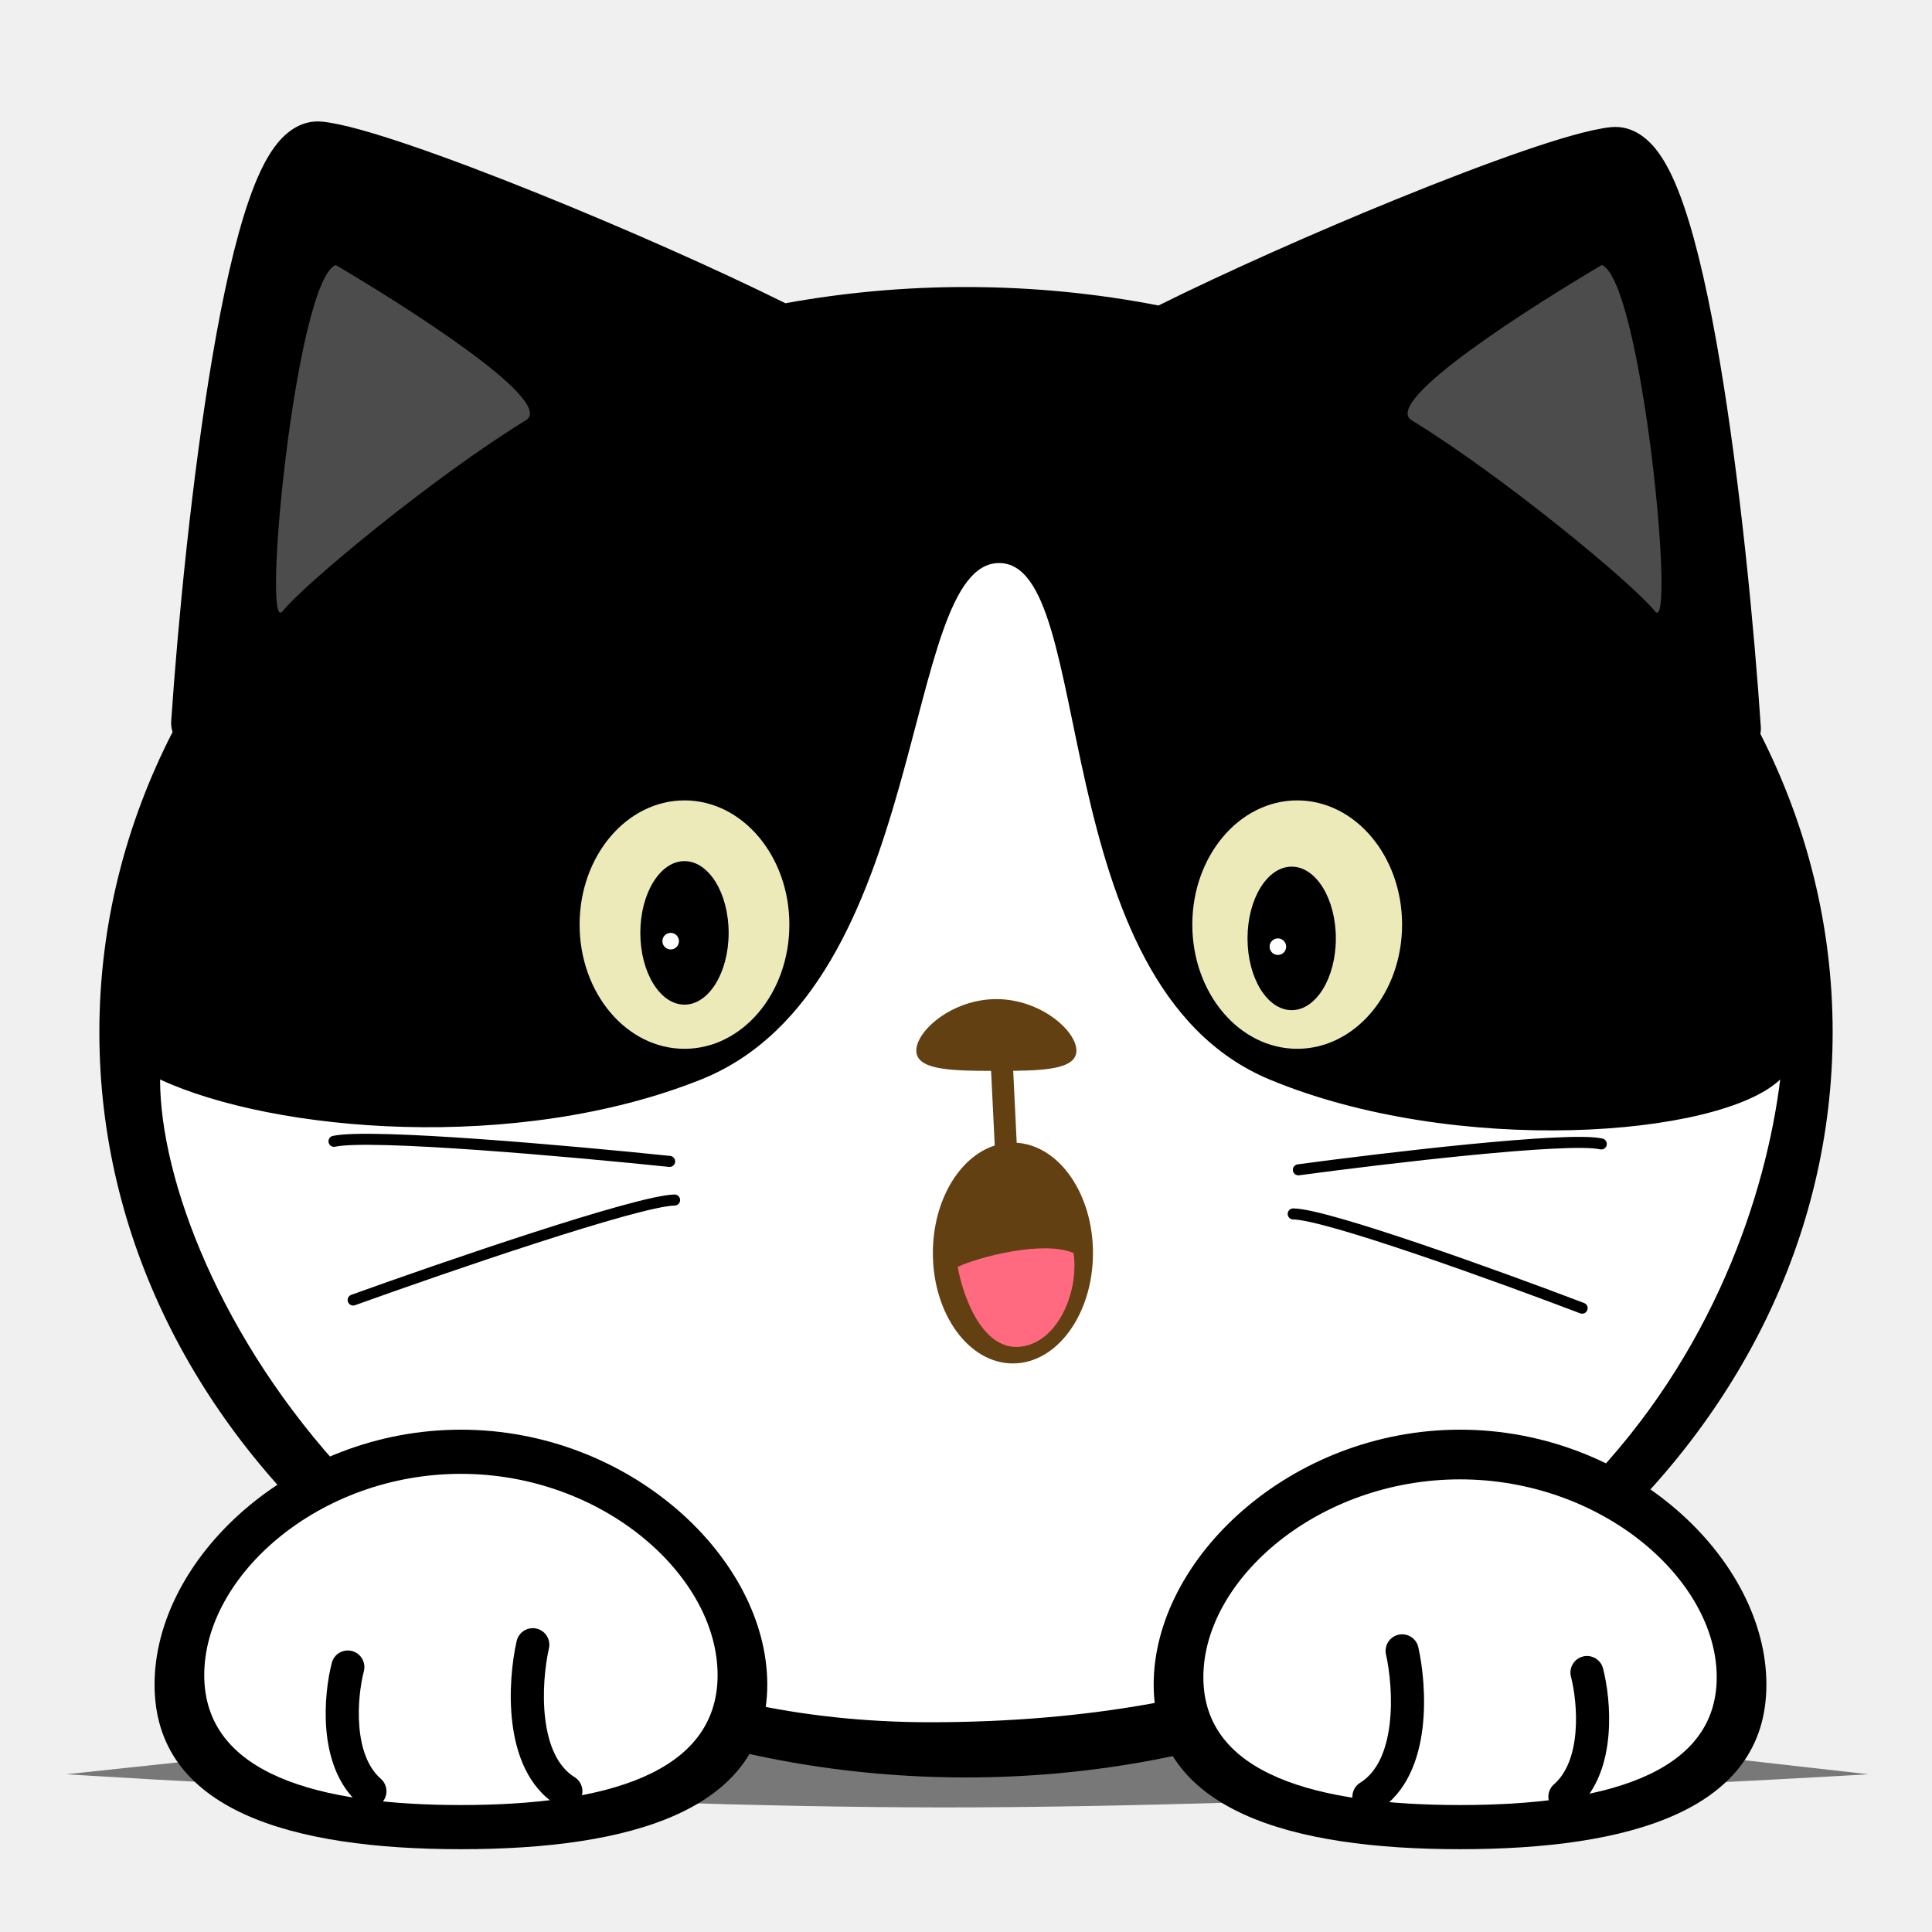
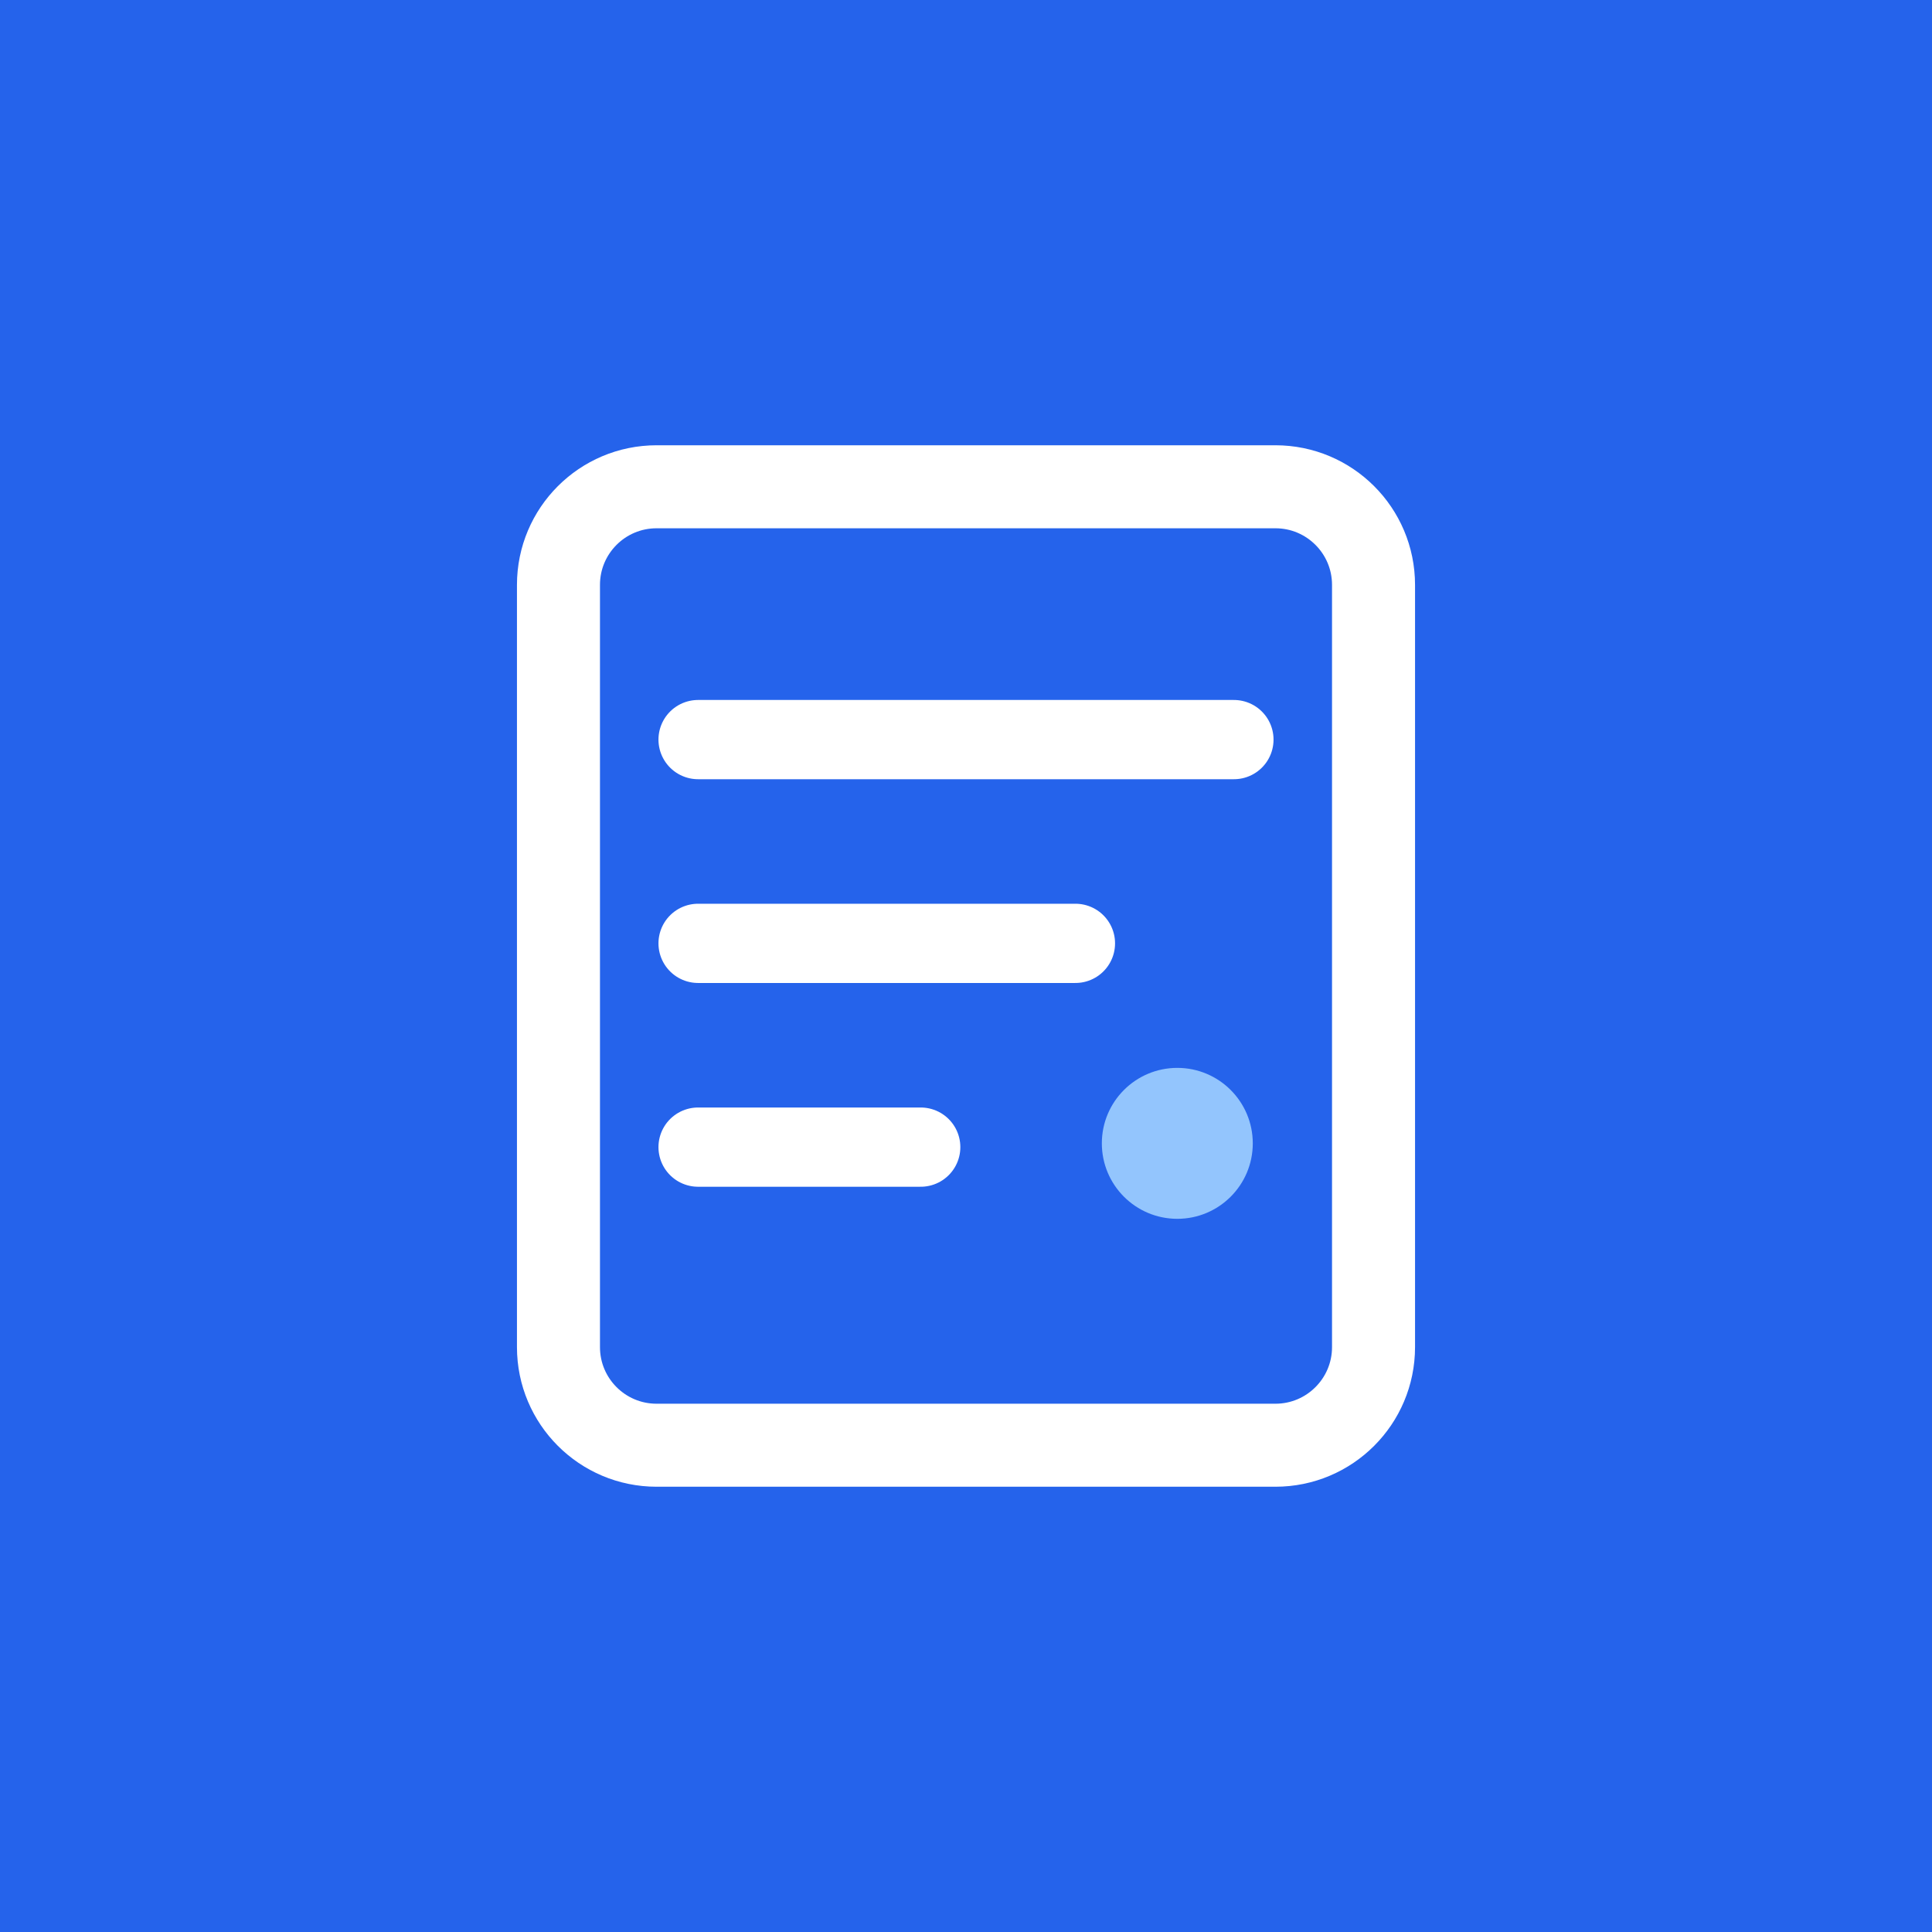
- <svg xmlns="http://www.w3.org/2000/svg" t="1781452494259" class="icon" viewBox="0 0 1024 1024" version="1.1" p-id="4846" width="200" height="200">
-   <path d="M237.919 918.765s156.769-7.835 260.953-8.789c115.759-1.059 300.164 8.789 300.164 8.789l191.318 21.633s-298.897 17.712-491.482 17.578C309.979 957.844 35.109 940.398 35.109 940.398l202.811-21.633z" fill="#000000" opacity=".5" p-id="4847" />
-   <path d="M145.212 78.283c4.769-6.606 13.321-15.108 25.784-13.789 10.495 1.112 27.391 6.039 46.651 12.604 19.766 6.738 43.476 15.729 68.313 25.755 44.696 18.04 93.561 39.638 130.323 57.871A533.735 533.735 0 0 1 512 152.137c35.065 0 69.211 3.379 102.023 9.778 35.989-17.856 82.727-38.655 125.595-56.118 24.611-10.026 48.105-19.017 67.692-25.761 19.076-6.562 35.843-11.498 46.273-12.613 12.499-1.337 21.024 7.267 25.72 13.839 5.117 7.159 9.371 16.829 13.04 27.443 7.423 21.481 13.804 50.937 19.21 82.97 10.854 64.307 18.233 141.804 21.718 193.536 0.085 1.287 0.003 2.548-0.231 3.76C957.671 437.391 971.337 490.876 971.337 547.109c0 218.135-205.651 394.971-459.337 394.971S52.663 765.244 52.663 547.109c0-56.618 13.853-110.454 38.807-159.138a14.585 14.585 0 0 1-0.737-5.693c3.517-51.735 10.963-129.238 21.919-193.551 5.456-32.037 11.899-61.499 19.395-82.985 3.704-10.62 7.999-20.296 13.166-27.458z" fill="#000000" p-id="4848" />
-   <path d="M177.889 140.434c34.175 20.141 117.333 72.198 100.838 82.306-48.889 29.965-117.543 86.885-128.936 101.236-11.393 14.351 6.834-174.478 28.099-183.542z m671.147 0c-34.175 20.141-117.333 72.198-100.838 82.306 48.889 29.965 117.543 86.885 128.936 101.236 11.393 14.351-6.834-174.478-28.099-183.542z" fill="#FFFFFF" opacity=".3" p-id="4849" />
-   <path d="M371.566 572.161c-97.716 39.076-226.348 27.911-286.72 0C84.846 678.227 213.595 912.823 492.983 912.823c339.084 0 435.583-219.709 450.56-340.661-32.291 30.702-172.351 40.896-270.629 0C552.173 521.921 582.217 298.423 529.554 298.423s-35.843 224.894-157.989 273.739z" fill="#FFFFFF" p-id="4850" />
-   <path d="M362.789 555.886c30.7 0 55.589-29.474 55.589-65.829s-24.889-65.829-55.589-65.829-55.589 29.474-55.589 65.829 24.889 65.829 55.589 65.829z m324.754 0c30.7 0 55.589-29.474 55.589-65.829s-24.889-65.829-55.589-65.829-55.589 29.474-55.589 65.829 24.889 65.829 55.589 65.829z" fill="#ECEAB9" p-id="4851" />
-   <path d="M377.417 892.861c0 11.059-2.885 18.733-7.177 24.64-4.514 6.217-11.881 12.221-23.309 17.452C323.341 945.758 287.841 950.857 244.297 950.857s-79.044-5.1-102.634-15.904c-11.428-5.231-18.795-11.235-23.309-17.452-4.292-5.907-7.177-13.581-7.177-24.64 0-22.87 12.744-49.123 37.443-70.489C172.986 801.295 206.871 787.017 244.297 787.017c37.426 0 71.311 14.277 95.677 35.354C364.673 843.738 377.417 869.99 377.417 892.861z m29.257 0C406.674 959.705 333.976 980.114 244.297 980.114S81.92 959.705 81.92 892.861C81.92 826.02 154.618 757.76 244.297 757.76s162.377 68.26 162.377 135.101z m500.297 0c0 11.059-2.885 18.733-7.177 24.64-4.514 6.217-11.881 12.221-23.309 17.452-23.59 10.805-59.091 15.904-102.634 15.904s-79.044-5.1-102.634-15.904c-11.428-5.231-18.795-11.235-23.309-17.452-4.292-5.907-7.177-13.581-7.177-24.64 0-22.87 12.744-49.123 37.443-70.489C702.54 801.295 736.426 787.017 773.851 787.017c37.426 0 71.311 14.277 95.677 35.354C894.227 843.738 906.971 869.99 906.971 892.861z m29.257 0C936.229 959.705 863.53 980.114 773.851 980.114s-162.377-20.41-162.377-87.254C611.474 826.02 684.172 757.76 773.851 757.76s162.377 68.26 162.377 135.101z" fill="#000000" p-id="4852" />
-   <path d="M244.297 956.709c75.135 0 136.046-16.115 136.046-68.883C380.343 835.054 319.432 781.166 244.297 781.166S108.251 835.054 108.251 887.826C108.251 940.594 169.162 956.709 244.297 956.709z m529.554 0c75.135 0 136.046-15.846 136.046-67.736S848.987 784.091 773.851 784.091 637.806 837.082 637.806 888.972 698.716 956.709 773.851 956.709z" fill="#FFFFFF" p-id="4853" />
-   <path d="M290.927 873.791a8.777 8.777 0 1 0-17.124-3.853c-2.364 10.497-4.251 27.116-2.232 43.38 1.981 15.989 8.049 33.833 23.728 43.54a8.777 8.777 0 0 0 9.242-14.927c-8.897-5.506-13.801-16.677-15.55-30.773-1.714-13.824-0.088-28.362 1.937-37.367z m-98.076 11.969a8.777 8.777 0 0 0-16.998-4.389c-2.153 8.35-4.049 21.715-2.879 35.384 1.159 13.496 5.459 28.883 17.303 39.246a8.777 8.777 0 0 0 11.557-13.213c-6.881-6.021-10.378-15.992-11.369-27.534-0.974-11.369 0.644-22.727 2.387-29.494z m541.716-9.043a8.78 8.78 0 0 1 17.127-3.853c2.364 10.497 4.248 27.116 2.232 43.38-1.984 15.989-8.049 33.833-23.73 43.54a8.777 8.777 0 0 1-9.239-14.927c8.897-5.506 13.801-16.677 15.55-30.773 1.712-13.824 0.088-28.362-1.94-37.367z m98.076 11.969a8.777 8.777 0 0 1 16.998-4.389c2.156 8.35 4.052 21.715 2.879 35.384-1.156 13.496-5.459 28.883-17.3 39.246a8.777 8.777 0 0 1-11.559-13.213c6.881-6.021 10.38-15.992 11.369-27.534 0.974-11.369-0.641-22.727-2.387-29.494zM355.366 612.683c-25.714-2.68-65.48-6.425-101.233-8.961-17.876-1.27-34.772-2.238-48.418-2.619-6.82-0.19-12.856-0.234-17.812-0.091-4.898 0.14-8.918 0.465-11.615 1.071a2.929 2.929 0 0 0 1.287 5.711c2.104-0.474 5.641-0.793 10.497-0.933 4.798-0.138 10.717-0.097 17.481 0.094 13.523 0.374 30.325 1.337 48.163 2.604 35.67 2.531 75.372 6.27 101.04 8.944a2.929 2.929 0 0 0 0.609-5.819z m332.311 4.456c23.195-3.119 59.07-7.551 91.32-10.705 16.121-1.577 31.367-2.841 43.681-3.455 6.156-0.31 11.609-0.459 16.089-0.404 4.421 0.056 8.095 0.31 10.579 0.884a2.926 2.926 0 1 1-1.314 5.702c-1.829-0.421-4.965-0.679-9.339-0.734-4.31-0.053-9.631 0.091-15.723 0.395-12.18 0.611-27.32 1.861-43.403 3.435-32.159 3.145-67.961 7.569-91.11 10.685a2.929 2.929 0 0 1-0.781-5.802zM282.302 653.347c-34.105 11.024-71.82 24.187-96.139 32.944a2.926 2.926 0 0 0 1.981 5.506c24.283-8.745 61.932-21.881 95.958-32.882 17.016-5.5 33.099-10.459 46.139-14.064 6.521-1.802 12.256-3.259 16.952-4.274 4.748-1.027 8.259-1.565 10.413-1.609a2.926 2.926 0 1 0-0.117-5.851c-2.762 0.059-6.744 0.705-11.533 1.741-4.845 1.05-10.696 2.537-17.273 4.356-13.157 3.637-29.33 8.622-46.378 14.134z m557.375 37.3c-21.873-8.324-55.796-20.816-86.478-31.235-15.337-5.211-29.895-9.912-41.744-13.318-5.922-1.703-11.2-3.092-15.574-4.058-4.315-0.954-7.952-1.542-10.503-1.551a2.926 2.926 0 0 0-0.02 5.851c1.881 0.006 4.991 0.471 9.263 1.413 4.21 0.93 9.356 2.282 15.22 3.967 11.72 3.37 26.176 8.037 41.478 13.233 30.597 10.392 64.448 22.856 86.279 31.165a2.926 2.926 0 0 0 2.08-5.468zM362.789 532.48c12.926 0 23.406-17.028 23.406-38.034s-10.48-38.034-23.406-38.034-23.406 17.028-23.406 38.034 10.48 38.034 23.406 38.034z m321.829 2.926c12.926 0 23.406-17.028 23.406-38.034s-10.48-38.034-23.406-38.034-23.406 17.028-23.406 38.034 10.48 38.034 23.406 38.034z" fill="#000000" p-id="4854" />
-   <path d="M359.863 498.834a4.389 4.389 0 1 1-8.78-0.003 4.389 4.389 0 0 1 8.78 0.003zM681.691 501.76a4.389 4.389 0 1 1-8.78-0.003 4.389 4.389 0 0 1 8.78 0.003z" fill="#FFFFFF" p-id="4855" />
-   <path d="M570.514 556.839c0 9.131-14.354 10.509-33.497 10.714l1.858 38.134c22.499 1.445 40.416 27.063 40.416 58.45 0 32.317-18.994 58.514-42.423 58.514s-42.423-26.197-42.423-58.514c0-27.745 14-50.978 32.786-56.999l-1.931-39.553c-22.127-0.032-39.632-0.664-39.632-10.746 0-10.503 18.994-27.285 42.423-27.285s42.423 16.782 42.423 27.285z" fill="#634011" p-id="4856" />
-   <path d="M569.051 664.137c-16.384-7.022-51.2 2.437-61.44 7.314 2.437 14.14 12.288 43.593 32.183 42.423 19.895-1.17 32.183-27.794 29.257-49.737z" fill="#FF6A81" p-id="4857" />
+ <svg xmlns="http://www.w3.org/2000/svg" width="1024" height="1024" viewBox="0 0 1024 1024">
+   <rect width="1024" height="1024" fill="#2563EB" />
+   <rect x="296" y="258" width="432" height="508" rx="52" fill="none" stroke="white" stroke-width="44" />
+   <path d="M370 392h284M370 500h200M370 608h118" fill="none" stroke="white" stroke-width="42" stroke-linecap="round" />
+   <circle cx="624" cy="606" r="40" fill="#93C5FD" />
</svg>
